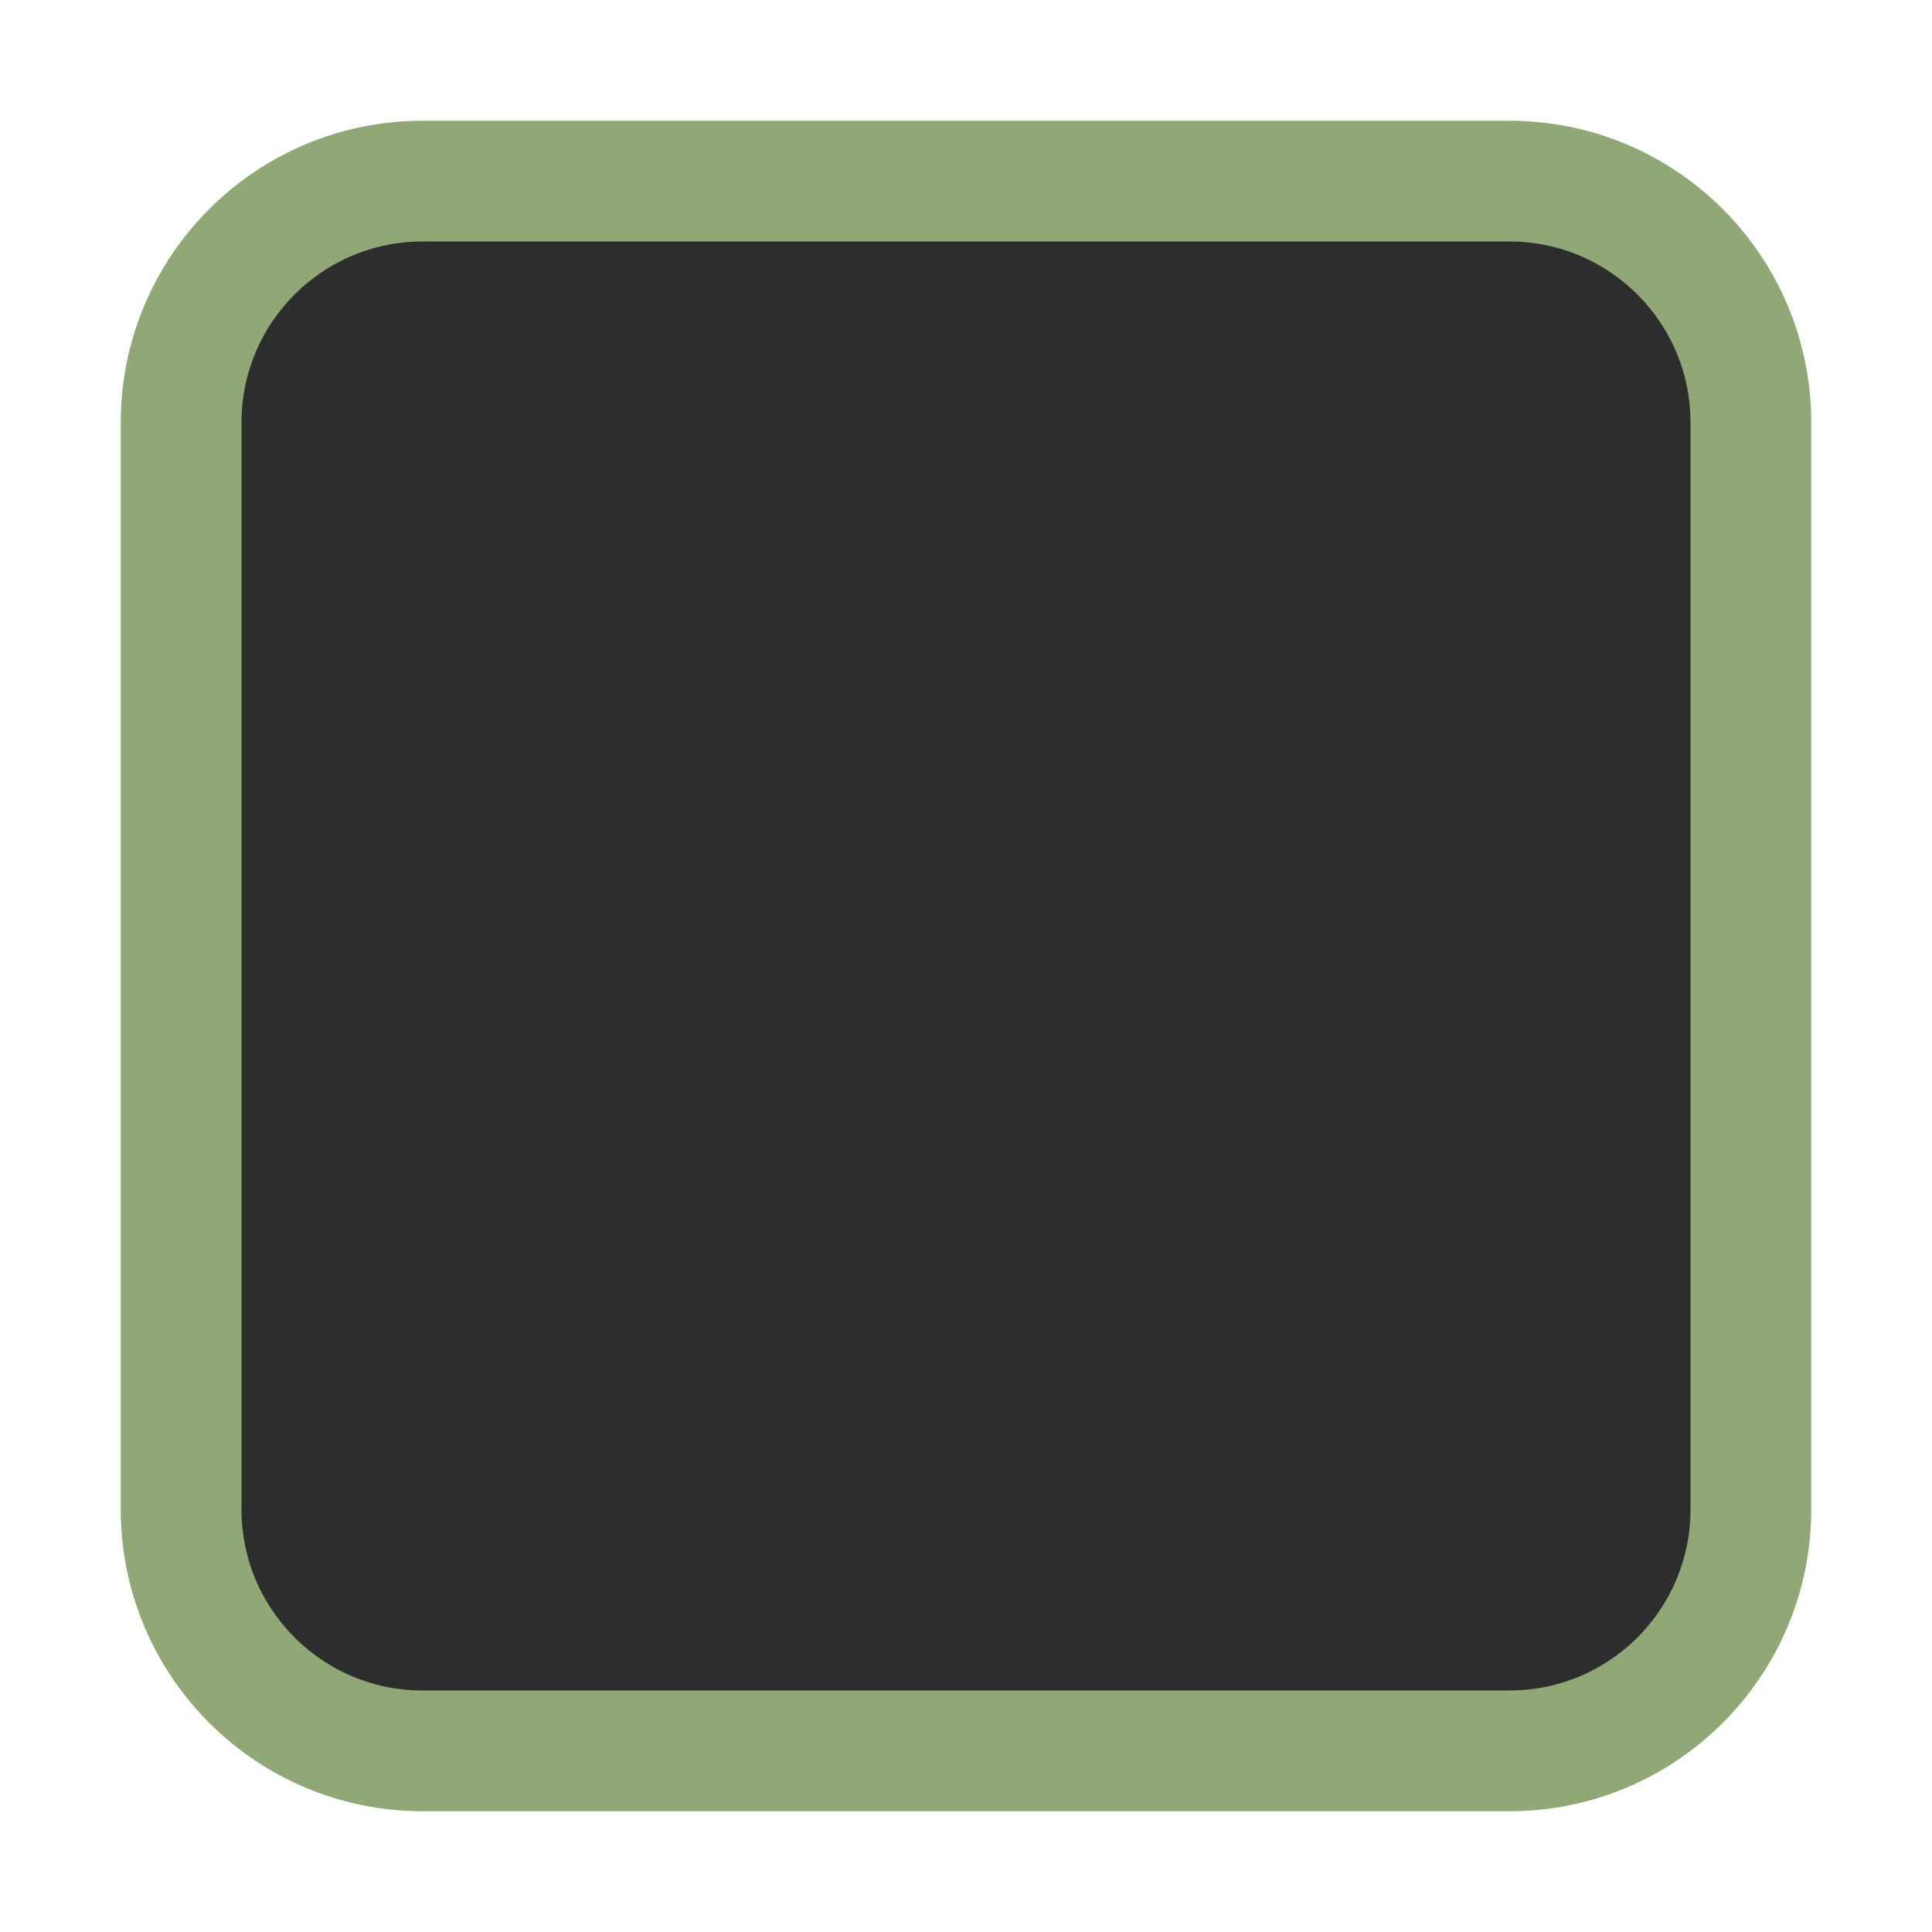
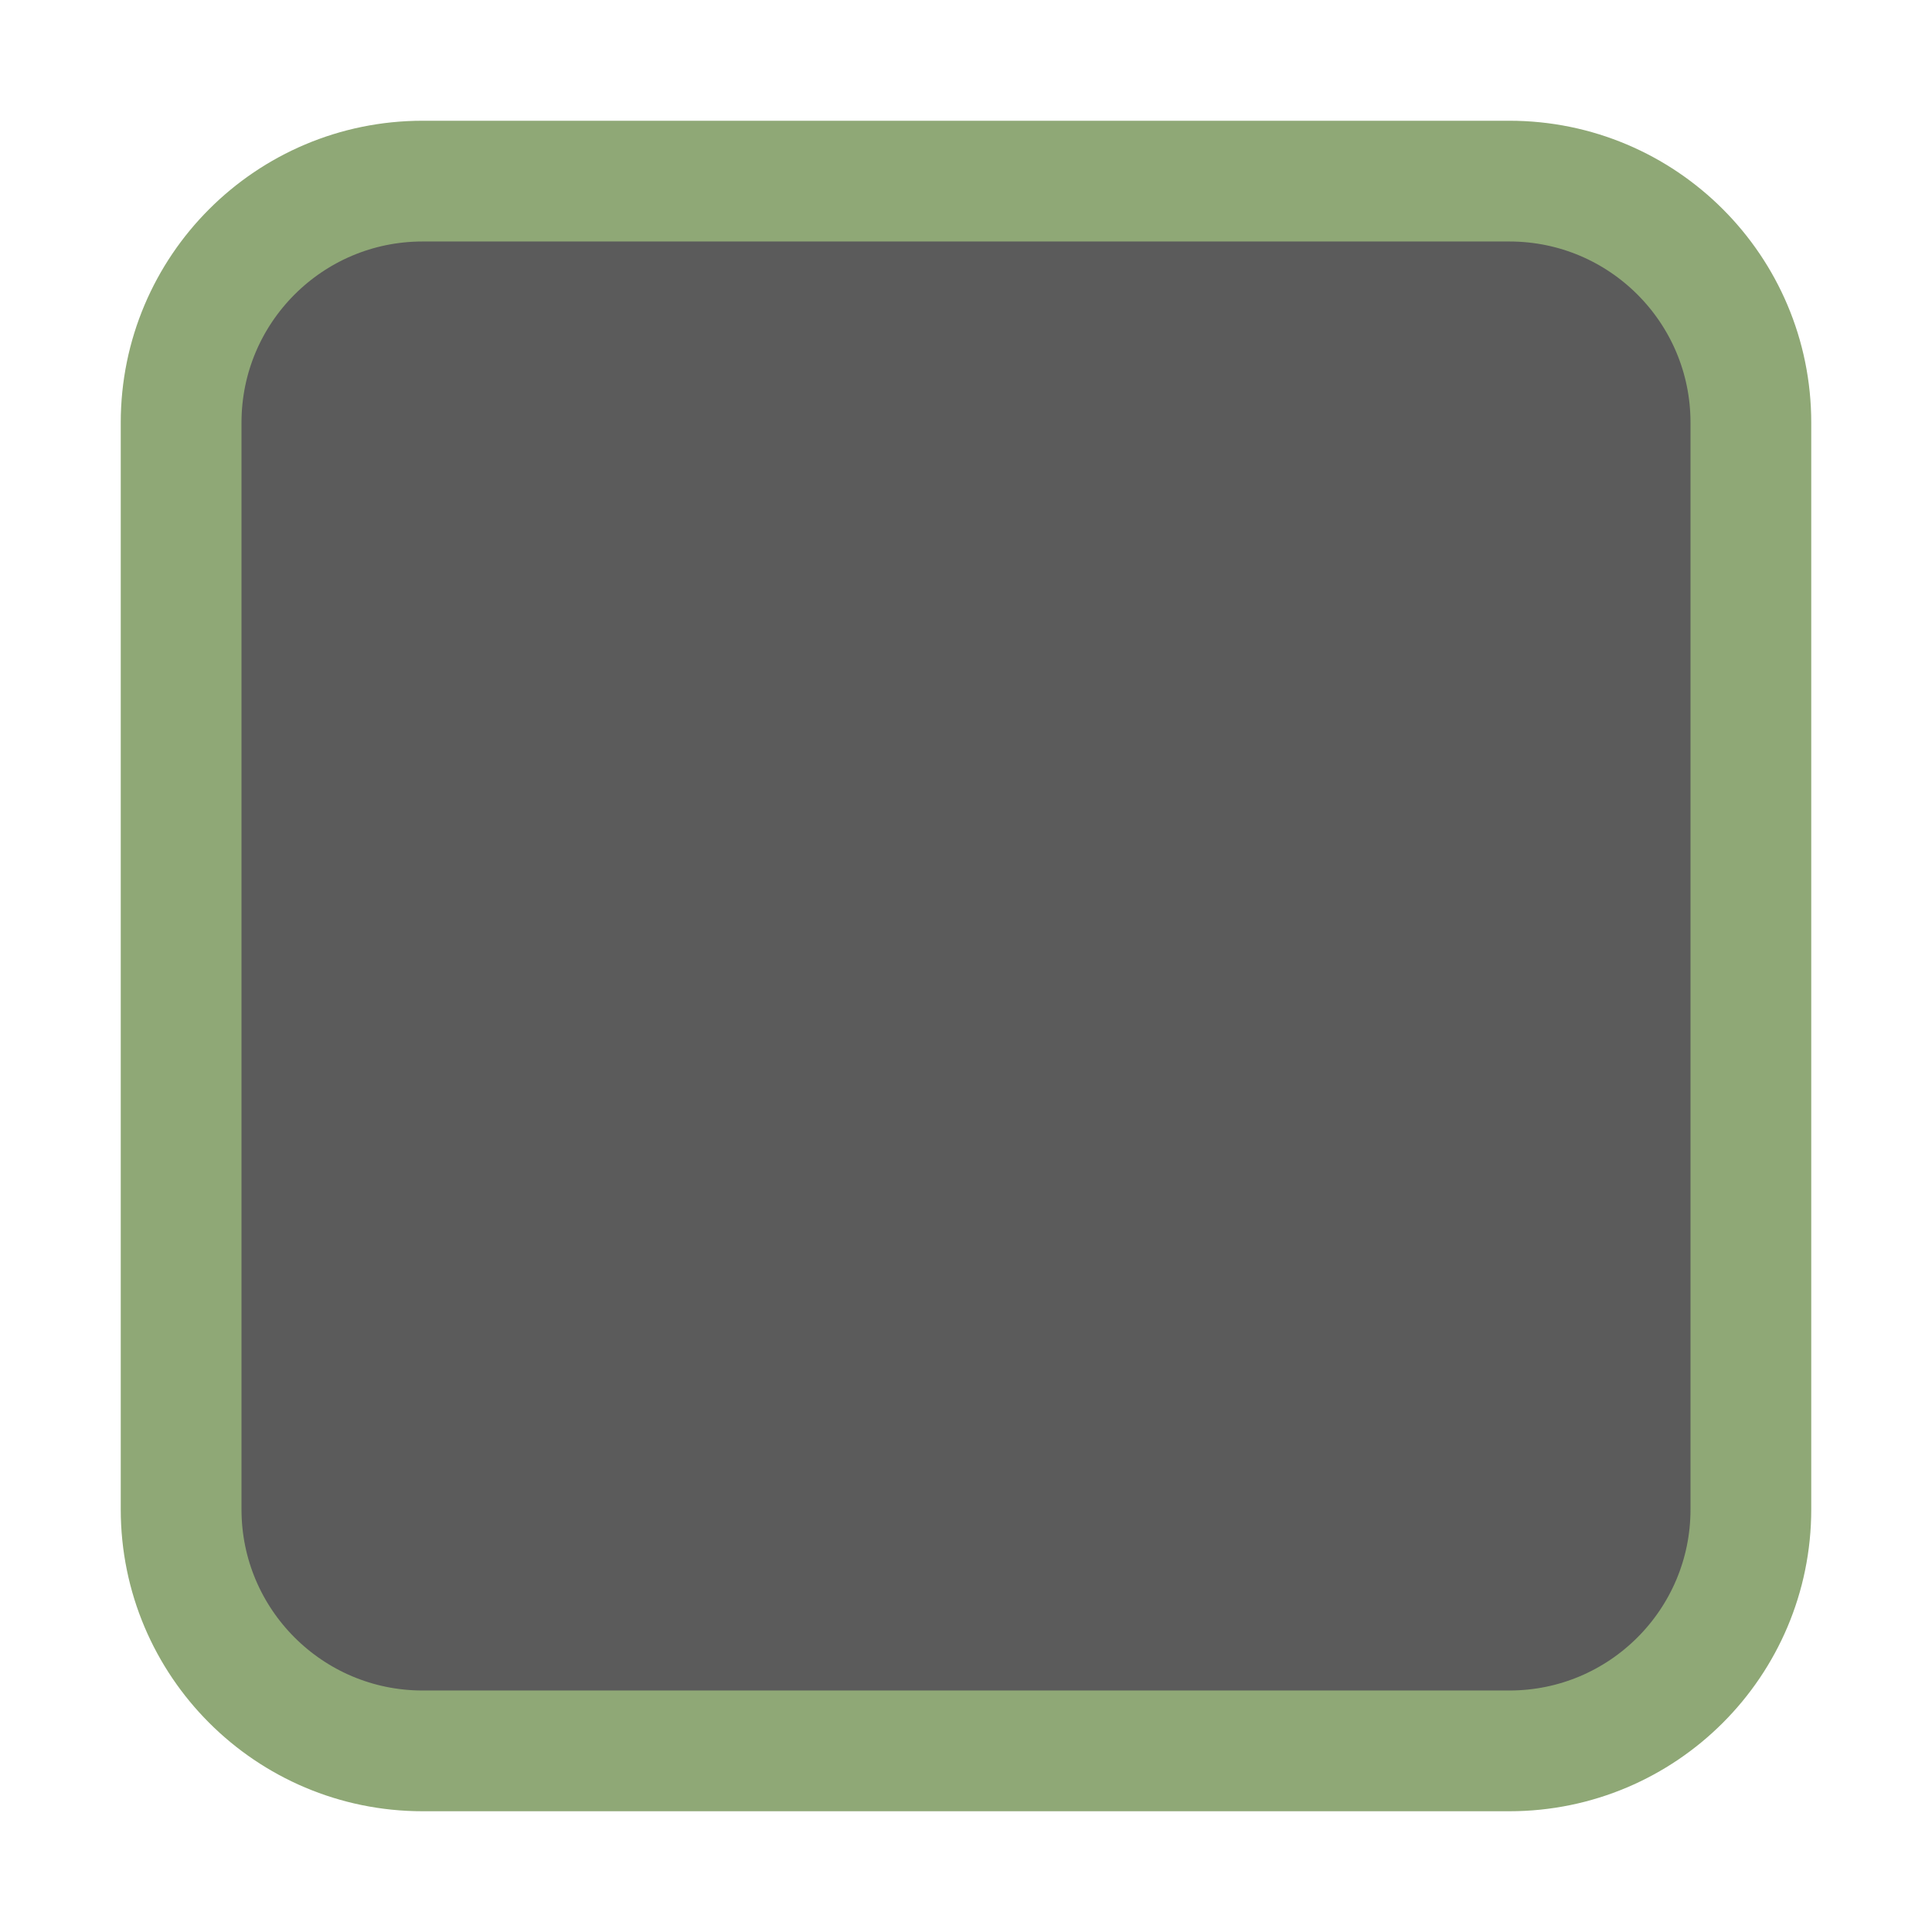
<svg xmlns="http://www.w3.org/2000/svg" width="16" height="16" id="svg2" version="1.1">
  <defs id="defs4">
    <linearGradient id="linearGradient3768-6">
      <stop style="stop-color:#0f0f0f;stop-opacity:1;" offset="0" id="stop3770-6" />
      <stop id="stop3778-2" offset="0.078" style="stop-color:#171717;stop-opacity:1;" />
      <stop style="stop-color:#171717;stop-opacity:1;" offset="0.974" id="stop3774-0" />
      <stop style="stop-color:#1b1b1b;stop-opacity:1;" offset="1" id="stop3776-1" />
    </linearGradient>
  </defs>
  <g id="layer1" transform="translate(0,-1036.362)">
    <g transform="translate(-17,1036)" style="display:inline;opacity:1" id="checkbox-unchecked-dark">
      <g id="sdsd-0-1">
        <g id="scdsdcd-0-4" transform="translate(0,-30)">
          <g style="display:inline" id="g15812-6-6-1-4-4" transform="matrix(0.9295198,0,0,0.9291437,-156.7507,-212.9618)">
            <g transform="matrix(0.5089163,0,0,0.5173982,161.7932,197.5643)" id="g5489-2-9-6-8-8-9-7" style="display:inline">
              <g id="g5428-8-1-4-0-0-65-8" />
            </g>
          </g>
          <rect y="30.362" x="17" height="16" width="16" id="rect13523-4-0" style="color:#000000;display:inline;overflow:visible;visibility:visible;fill:none;stroke:none;stroke-width:2;marker:none;enable-background:accumulate" />
          <g id="g5400-2-47">
-             <rect ry="2" style="color:#000000;display:inline;overflow:visible;visibility:visible;fill:#2d2d2d;fill-opacity:1;stroke:#8fa876;stroke-width:1;stroke-linecap:butt;stroke-linejoin:round;stroke-miterlimit:4;stroke-dasharray:none;stroke-dashoffset:0;stroke-opacity:1;marker:none;enable-background:accumulate" id="rect5147-9-1-5-7-6-3-70" width="13" height="13" x="18.5" y="31.862" rx="2" />
+             <rect ry="2" style="color:#000000;display:inline;overflow:visible;visibility:visible;fill:#5b5b5b;fill-opacity:1;stroke:#8fa876;stroke-width:1;stroke-linecap:butt;stroke-linejoin:round;stroke-miterlimit:4;stroke-dasharray:none;stroke-dashoffset:0;stroke-opacity:1;marker:none;enable-background:accumulate" id="rect5147-9-1-5-7-6-3-70" width="13" height="13" x="18.5" y="31.862" rx="2" />
          </g>
        </g>
      </g>
    </g>
  </g>
</svg>
